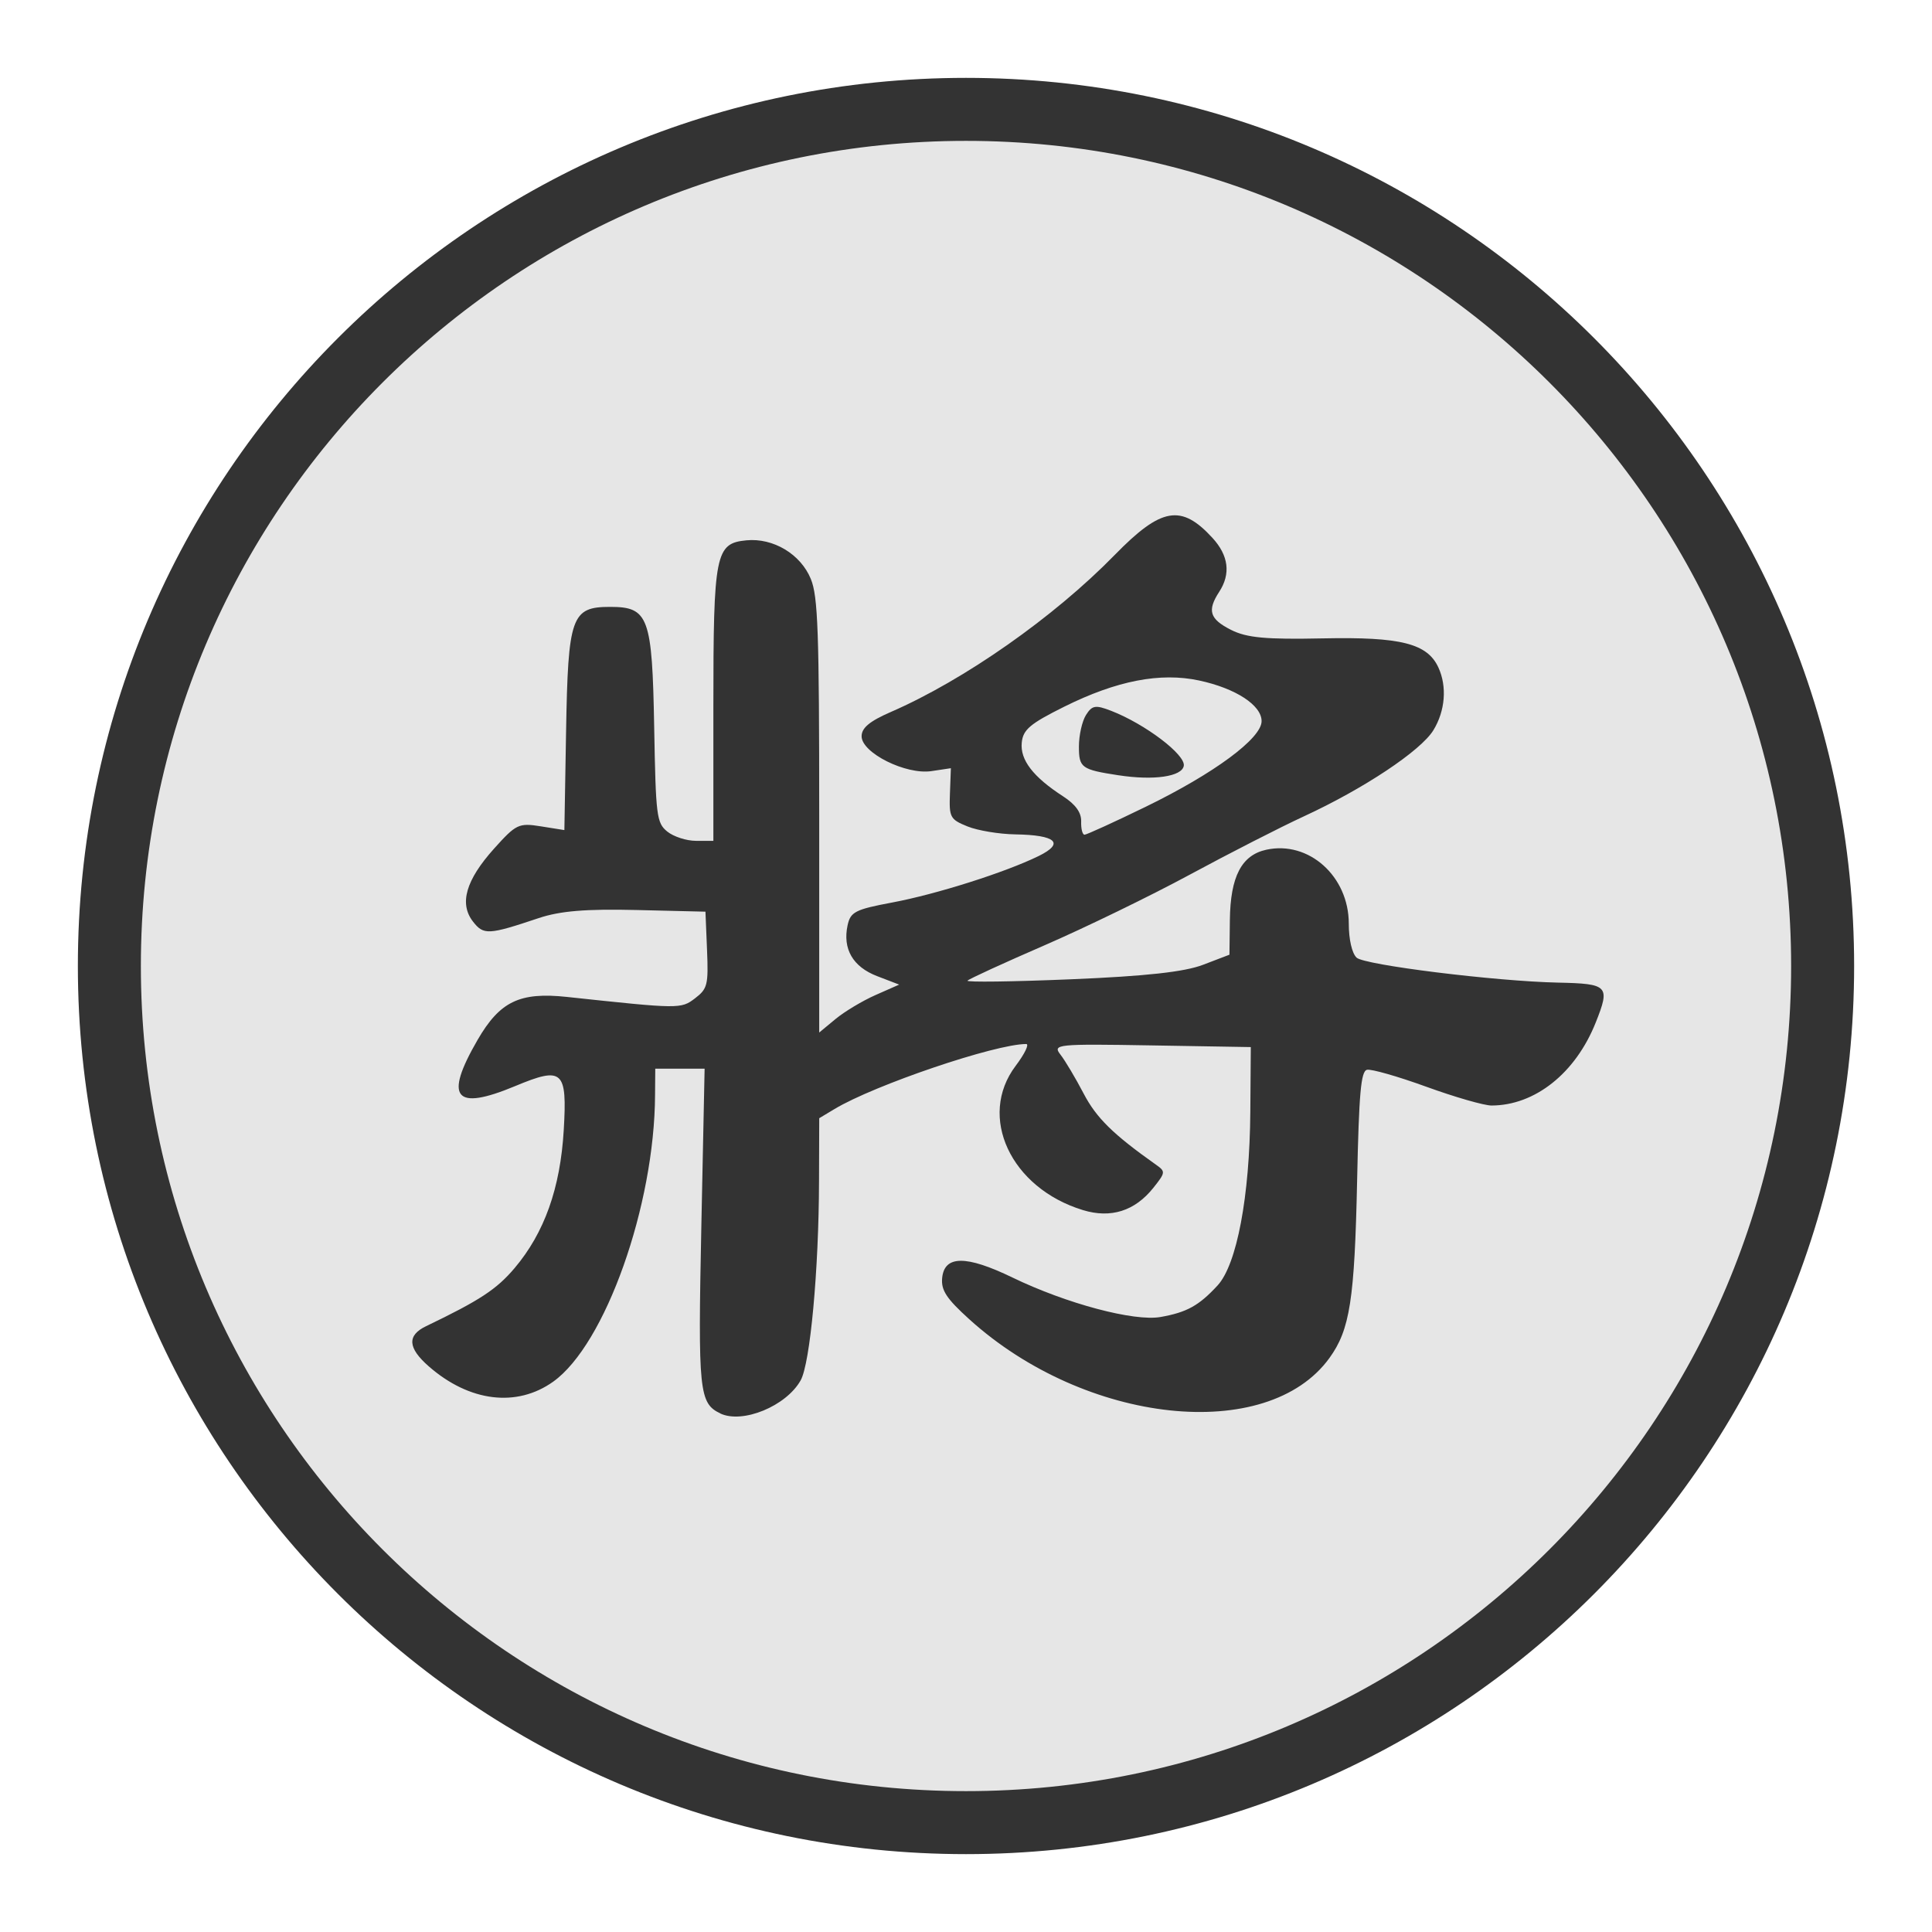
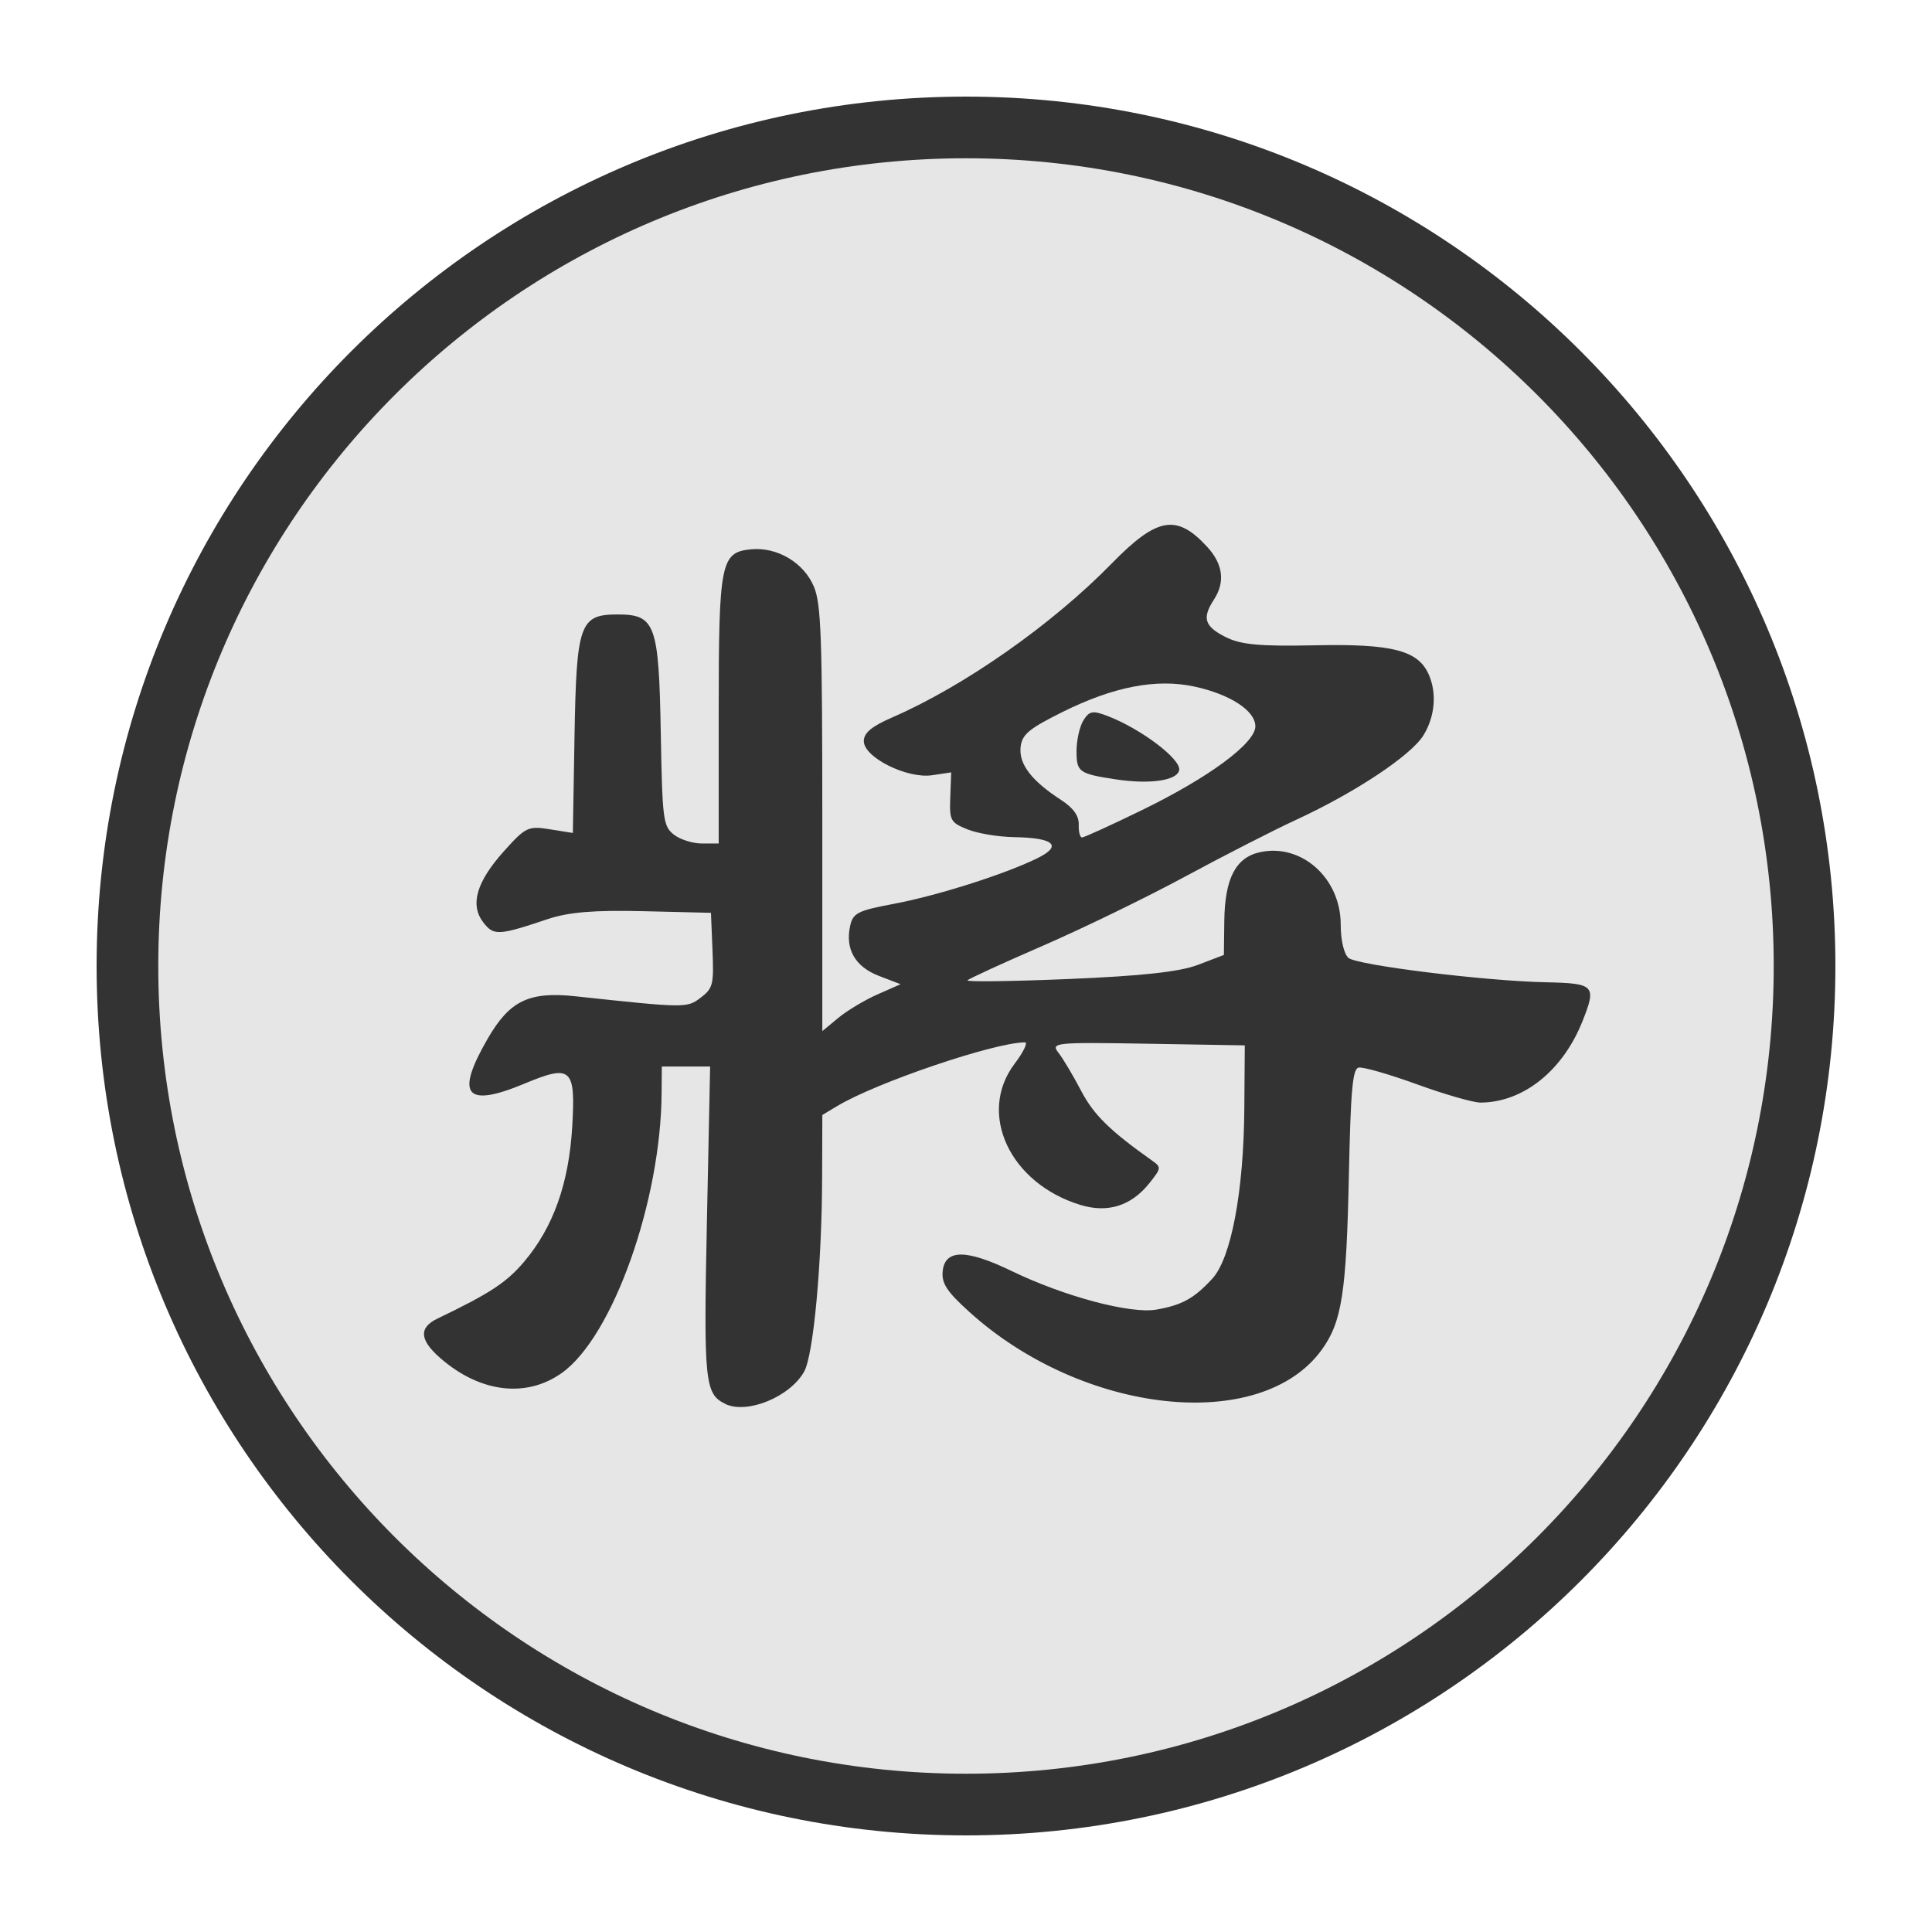
- <svg xmlns="http://www.w3.org/2000/svg" height="92" width="92">
-   <g>
-     <circle cx="46" cy="46" fill="#e6e6e6" r="40.792" stroke="#333" stroke-linecap="round" stroke-miterlimit="10" stroke-width="3" />
-     <path d="m34.309 67.309c-1.019-.483-1.075-1.032-.912-8.902l.156-7.518h-1.175-1.175l-.01 1.246c-.021 5.269-2.37 11.886-4.848 13.657-1.737 1.241-3.995.964-5.928-.728-1.002-.877-1.041-1.474-.126-1.913 2.557-1.229 3.358-1.755 4.213-2.765 1.42-1.678 2.178-3.808 2.341-6.573.168-2.848-.044-3.04-2.312-2.095-2.886 1.203-3.398.575-1.791-2.199 1.062-1.833 2.007-2.287 4.257-2.046 5.366.576 5.427.577 6.096.067.597-.455.642-.637.573-2.31l-.075-1.817-3.278-.079c-2.41-.058-3.646.044-4.665.386-2.393.802-2.621.814-3.125.167-.667-.856-.344-1.976 1.001-3.475 1.053-1.173 1.175-1.231 2.231-1.062l1.118.178.081-4.698c.094-5.481.253-5.931 2.098-5.931 1.832 0 2.004.47 2.098 5.745.076 4.231.115 4.54.623 4.954.299.243.915.442 1.369.442h.826v-6.377c0-7.316.098-7.79 1.572-7.933 1.282-.124 2.587.659 3.07 1.843.339.83.398 2.503.398 11.285v10.31l.778-.644c.428-.354 1.285-.868 1.904-1.141l1.126-.497-1.049-.403c-1.157-.444-1.651-1.295-1.407-2.424.137-.635.369-.754 2.112-1.08 2.111-.395 5.388-1.434 6.982-2.214 1.257-.615.839-1.003-1.115-1.033-.763-.012-1.784-.182-2.269-.378-.829-.335-.88-.431-.837-1.565l.045-1.208-.928.139c-1.217.182-3.323-.869-3.323-1.659 0-.4.381-.717 1.384-1.154 3.509-1.526 7.775-4.518 10.672-7.484 2.213-2.265 3.162-2.431 4.65-.81.771.84.881 1.711.323 2.568-.582.894-.458 1.296.559 1.811.75.38 1.657.464 4.385.407 3.703-.077 4.966.242 5.493 1.386.418.909.326 2.066-.239 2.988-.6.979-3.317 2.786-6.171 4.103-1.11.512-3.549 1.759-5.422 2.771-1.872 1.012-4.993 2.529-6.935 3.372-1.942.843-3.587 1.598-3.656 1.679-.07.08 2.143.051 4.917-.065 3.576-.149 5.409-.35 6.3-.691l1.256-.48.02-1.653c.025-2.069.555-3.088 1.736-3.346 2.023-.441 3.927 1.266 3.927 3.52 0 .751.15 1.405.37 1.618.365.352 6.612 1.127 9.59 1.19 2.399.051 2.496.152 1.799 1.9-.96 2.41-2.89 3.948-4.961 3.953-.352.001-1.751-.402-3.108-.895-1.357-.493-2.629-.856-2.825-.806-.288.073-.38 1.108-.468 5.261-.121 5.696-.342 7.113-1.318 8.462-2.964 4.095-11.613 3.167-17.146-1.84-1.091-.987-1.353-1.386-1.296-1.971.106-1.082 1.14-1.089 3.344-.022 2.573 1.245 5.797 2.104 7.058 1.881 1.248-.221 1.825-.54 2.711-1.5.92-.997 1.531-4.234 1.561-8.275l.023-3.078-4.734-.08c-4.517-.076-4.715-.056-4.329.44.223.286.72 1.121 1.105 1.857.607 1.159 1.398 1.937 3.454 3.392.449.318.443.365-.135 1.091-.881 1.106-2.022 1.468-3.351 1.064-3.445-1.049-5.033-4.455-3.205-6.874.43-.57.655-1.036.5-1.036-1.474 0-7.223 1.95-9.13 3.097l-.726.436-.01 2.998c-.01 4.226-.42 8.68-.876 9.488-.691 1.226-2.765 2.078-3.829 1.573zm20.254-28.894c3.25-1.582 5.513-3.254 5.513-4.074 0-.759-1.23-1.561-2.968-1.935-1.854-.399-3.935.005-6.428 1.245-1.63.811-1.963 1.092-2.025 1.711-.083.823.538 1.632 1.966 2.557.599.389.876.774.863 1.201-.011.346.061.628.16.628.099 0 1.413-.6 2.92-1.333zm-1.295-1.496c-1.776-.273-1.891-.356-1.891-1.371 0-.53.151-1.205.336-1.499.291-.463.452-.49 1.198-.201 1.615.626 3.546 2.088 3.46 2.618-.084.514-1.427.71-3.103.452z" fill="#333" stroke-width=".272" />
+ <svg xmlns="http://www.w3.org/2000/svg" height="100" width="100" viewBox="0 0 100 100">
+   <g id="piece-artwork" transform="matrix(1.064025 0 0 1.064025 1.054851 1.054852)">
+     <g>
+       <circle cx="46" cy="46" fill="#e6e6e6" r="40.792" stroke="#333" stroke-linecap="round" stroke-miterlimit="10" stroke-width="3" data-piece-body="true" />
+       <path d="m34.309 67.309c-1.019-.483-1.075-1.032-.912-8.902l.156-7.518h-1.175-1.175l-.01 1.246c-.021 5.269-2.37 11.886-4.848 13.657-1.737 1.241-3.995.964-5.928-.728-1.002-.877-1.041-1.474-.126-1.913 2.557-1.229 3.358-1.755 4.213-2.765 1.42-1.678 2.178-3.808 2.341-6.573.168-2.848-.044-3.04-2.312-2.095-2.886 1.203-3.398.575-1.791-2.199 1.062-1.833 2.007-2.287 4.257-2.046 5.366.576 5.427.577 6.096.067.597-.455.642-.637.573-2.31l-.075-1.817-3.278-.079c-2.41-.058-3.646.044-4.665.386-2.393.802-2.621.814-3.125.167-.667-.856-.344-1.976 1.001-3.475 1.053-1.173 1.175-1.231 2.231-1.062l1.118.178.081-4.698c.094-5.481.253-5.931 2.098-5.931 1.832 0 2.004.47 2.098 5.745.076 4.231.115 4.54.623 4.954.299.243.915.442 1.369.442h.826v-6.377c0-7.316.098-7.79 1.572-7.933 1.282-.124 2.587.659 3.07 1.843.339.83.398 2.503.398 11.285v10.31l.778-.644c.428-.354 1.285-.868 1.904-1.141l1.126-.497-1.049-.403c-1.157-.444-1.651-1.295-1.407-2.424.137-.635.369-.754 2.112-1.08 2.111-.395 5.388-1.434 6.982-2.214 1.257-.615.839-1.003-1.115-1.033-.763-.012-1.784-.182-2.269-.378-.829-.335-.88-.431-.837-1.565l.045-1.208-.928.139c-1.217.182-3.323-.869-3.323-1.659 0-.4.381-.717 1.384-1.154 3.509-1.526 7.775-4.518 10.672-7.484 2.213-2.265 3.162-2.431 4.65-.81.771.84.881 1.711.323 2.568-.582.894-.458 1.296.559 1.811.75.38 1.657.464 4.385.407 3.703-.077 4.966.242 5.493 1.386.418.909.326 2.066-.239 2.988-.6.979-3.317 2.786-6.171 4.103-1.11.512-3.549 1.759-5.422 2.771-1.872 1.012-4.993 2.529-6.935 3.372-1.942.843-3.587 1.598-3.656 1.679-.07.08 2.143.051 4.917-.065 3.576-.149 5.409-.35 6.3-.691l1.256-.48.02-1.653c.025-2.069.555-3.088 1.736-3.346 2.023-.441 3.927 1.266 3.927 3.52 0 .751.15 1.405.37 1.618.365.352 6.612 1.127 9.59 1.19 2.399.051 2.496.152 1.799 1.9-.96 2.41-2.89 3.948-4.961 3.953-.352.001-1.751-.402-3.108-.895-1.357-.493-2.629-.856-2.825-.806-.288.073-.38 1.108-.468 5.261-.121 5.696-.342 7.113-1.318 8.462-2.964 4.095-11.613 3.167-17.146-1.84-1.091-.987-1.353-1.386-1.296-1.971.106-1.082 1.14-1.089 3.344-.022 2.573 1.245 5.797 2.104 7.058 1.881 1.248-.221 1.825-.54 2.711-1.5.92-.997 1.531-4.234 1.561-8.275l.023-3.078-4.734-.08c-4.517-.076-4.715-.056-4.329.44.223.286.72 1.121 1.105 1.857.607 1.159 1.398 1.937 3.454 3.392.449.318.443.365-.135 1.091-.881 1.106-2.022 1.468-3.351 1.064-3.445-1.049-5.033-4.455-3.205-6.874.43-.57.655-1.036.5-1.036-1.474 0-7.223 1.95-9.13 3.097l-.726.436-.01 2.998c-.01 4.226-.42 8.68-.876 9.488-.691 1.226-2.765 2.078-3.829 1.573zm20.254-28.894c3.25-1.582 5.513-3.254 5.513-4.074 0-.759-1.23-1.561-2.968-1.935-1.854-.399-3.935.005-6.428 1.245-1.63.811-1.963 1.092-2.025 1.711-.083.823.538 1.632 1.966 2.557.599.389.876.774.863 1.201-.011.346.061.628.16.628.099 0 1.413-.6 2.92-1.333zm-1.295-1.496c-1.776-.273-1.891-.356-1.891-1.371 0-.53.151-1.205.336-1.499.291-.463.452-.49 1.198-.201 1.615.626 3.546 2.088 3.46 2.618-.084.514-1.427.71-3.103.452z" fill="#333" stroke-width=".272" />
+     </g>
  </g>
</svg>
